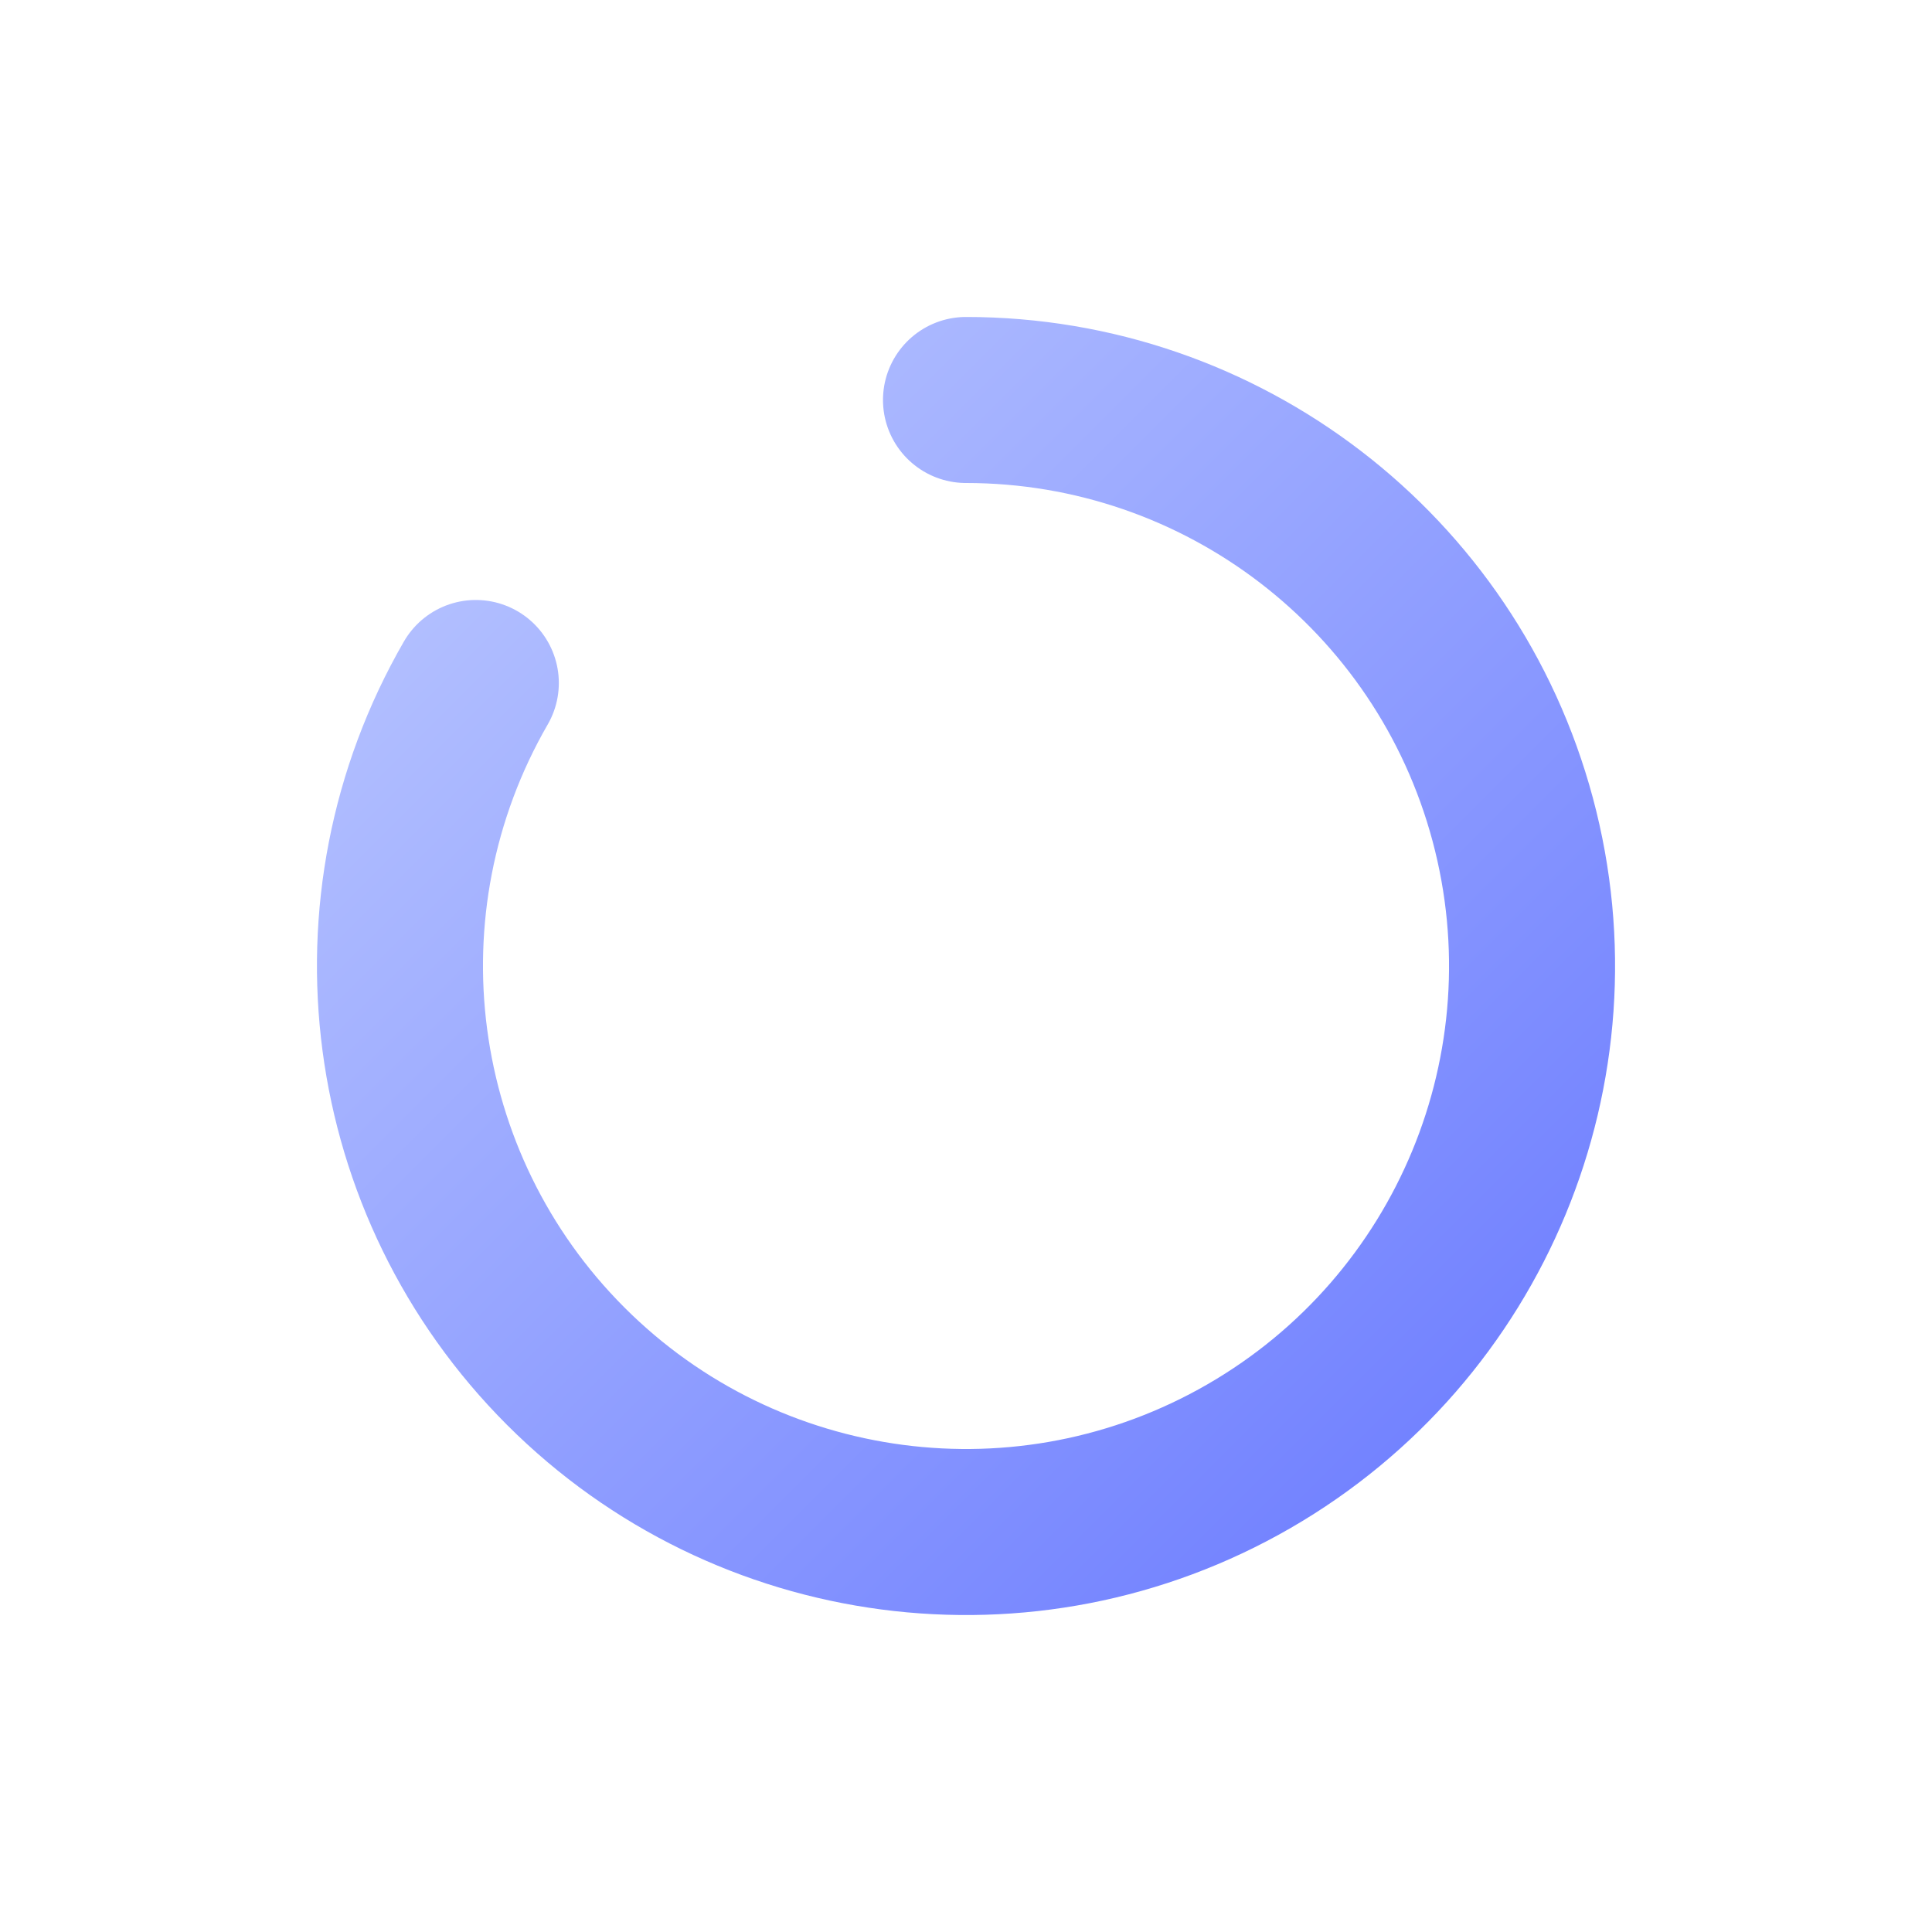
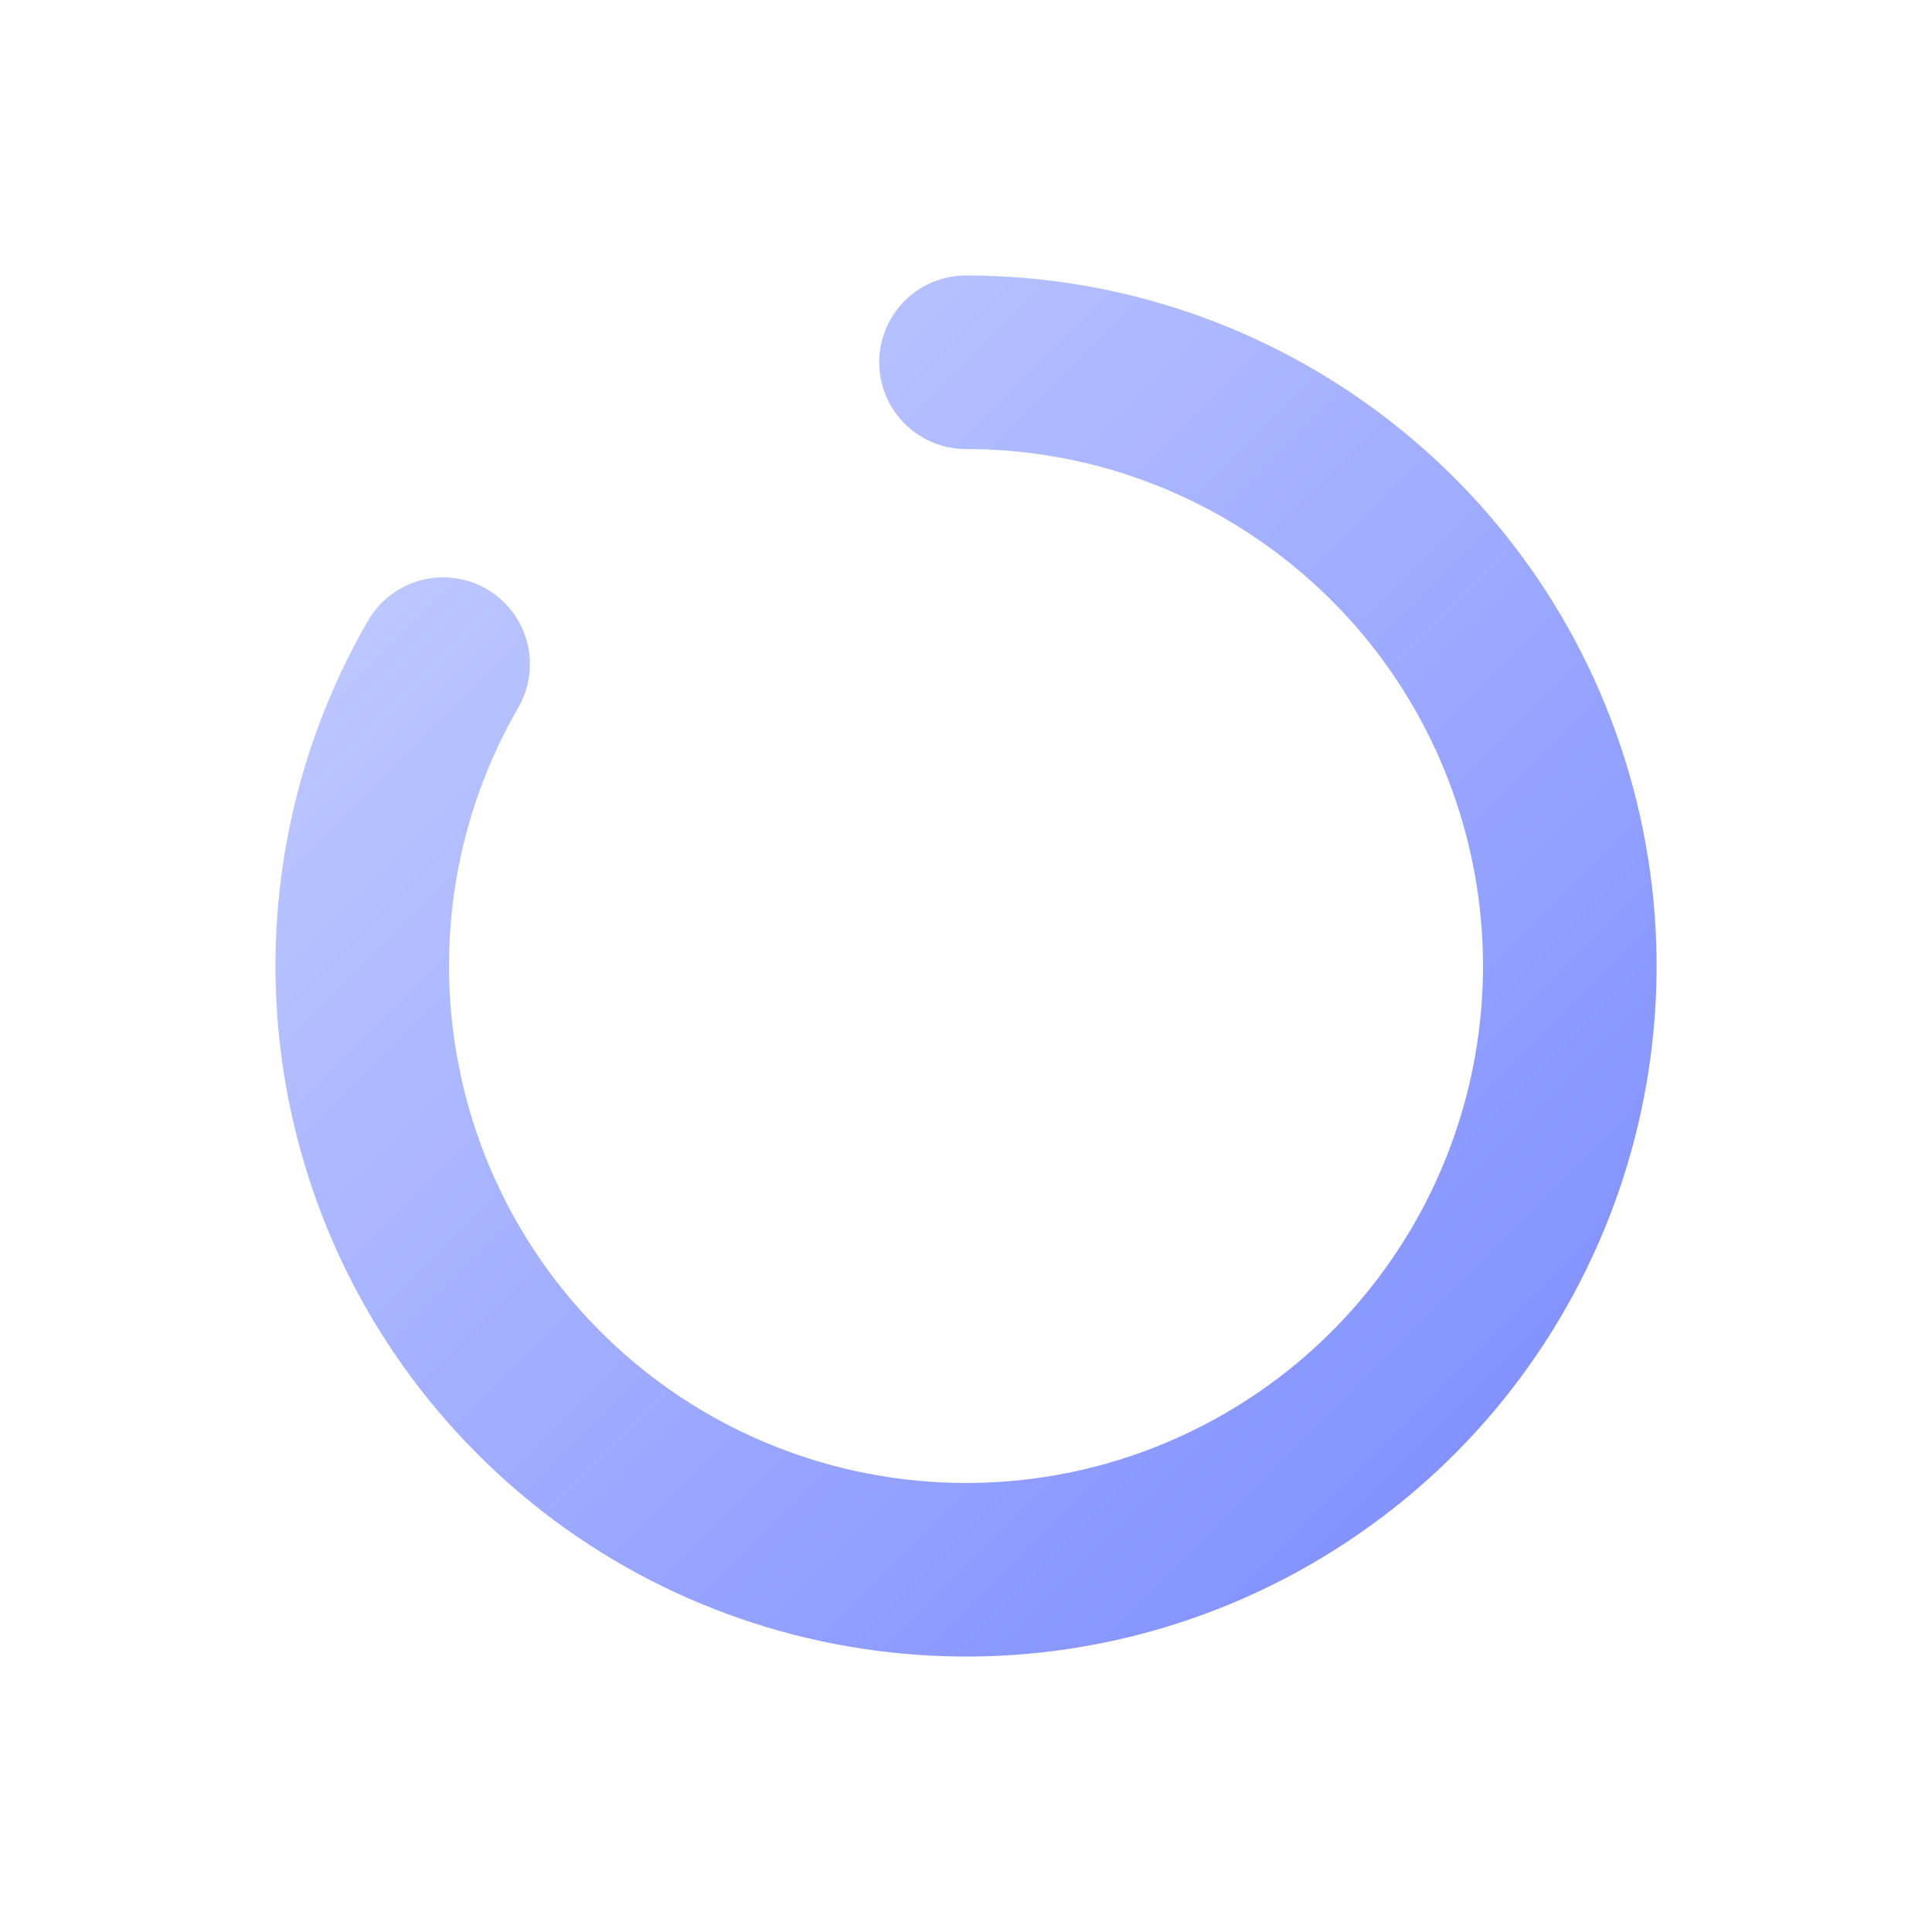
<svg xmlns="http://www.w3.org/2000/svg" width="1024" height="1024" viewBox="0 0 1024 1024">
  <defs>
    <linearGradient id="r" x1="0" y1="0" x2="1" y2="1">
-       <stop offset="0" stop-color="#b9c6ff" />
-       <stop offset="1" stop-color="#6c7cff" />
+       <stop offset="0" stop-color="#c3ceff" />
+       <stop offset="1" stop-color="#7d8cff" />
    </linearGradient>
  </defs>
-   <path d="M 512 212 A 300 300 0 1 1 252.19 362" fill="none" stroke="url(#r)" stroke-width="88" stroke-linecap="round" />
+   <path d="M 512 192 A 320 320 0 1 1 234.87 352.00" fill="none" stroke="url(#r)" stroke-width="92" stroke-linecap="round" />
</svg>
